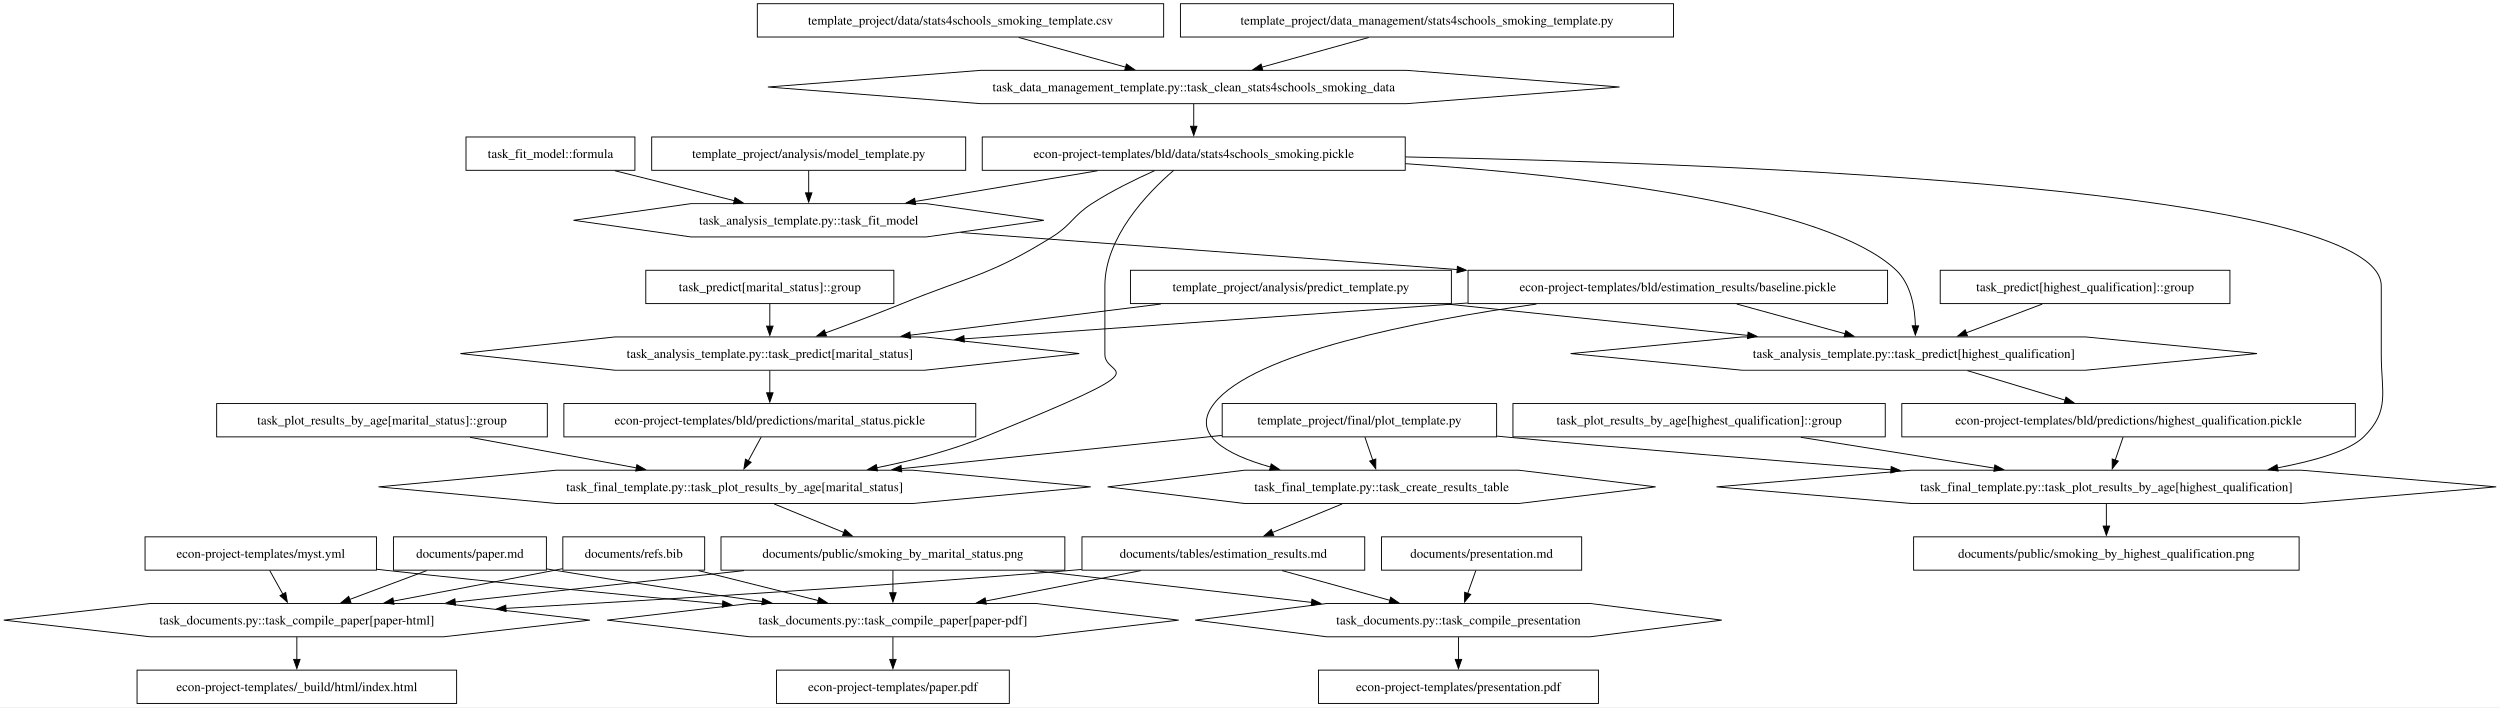
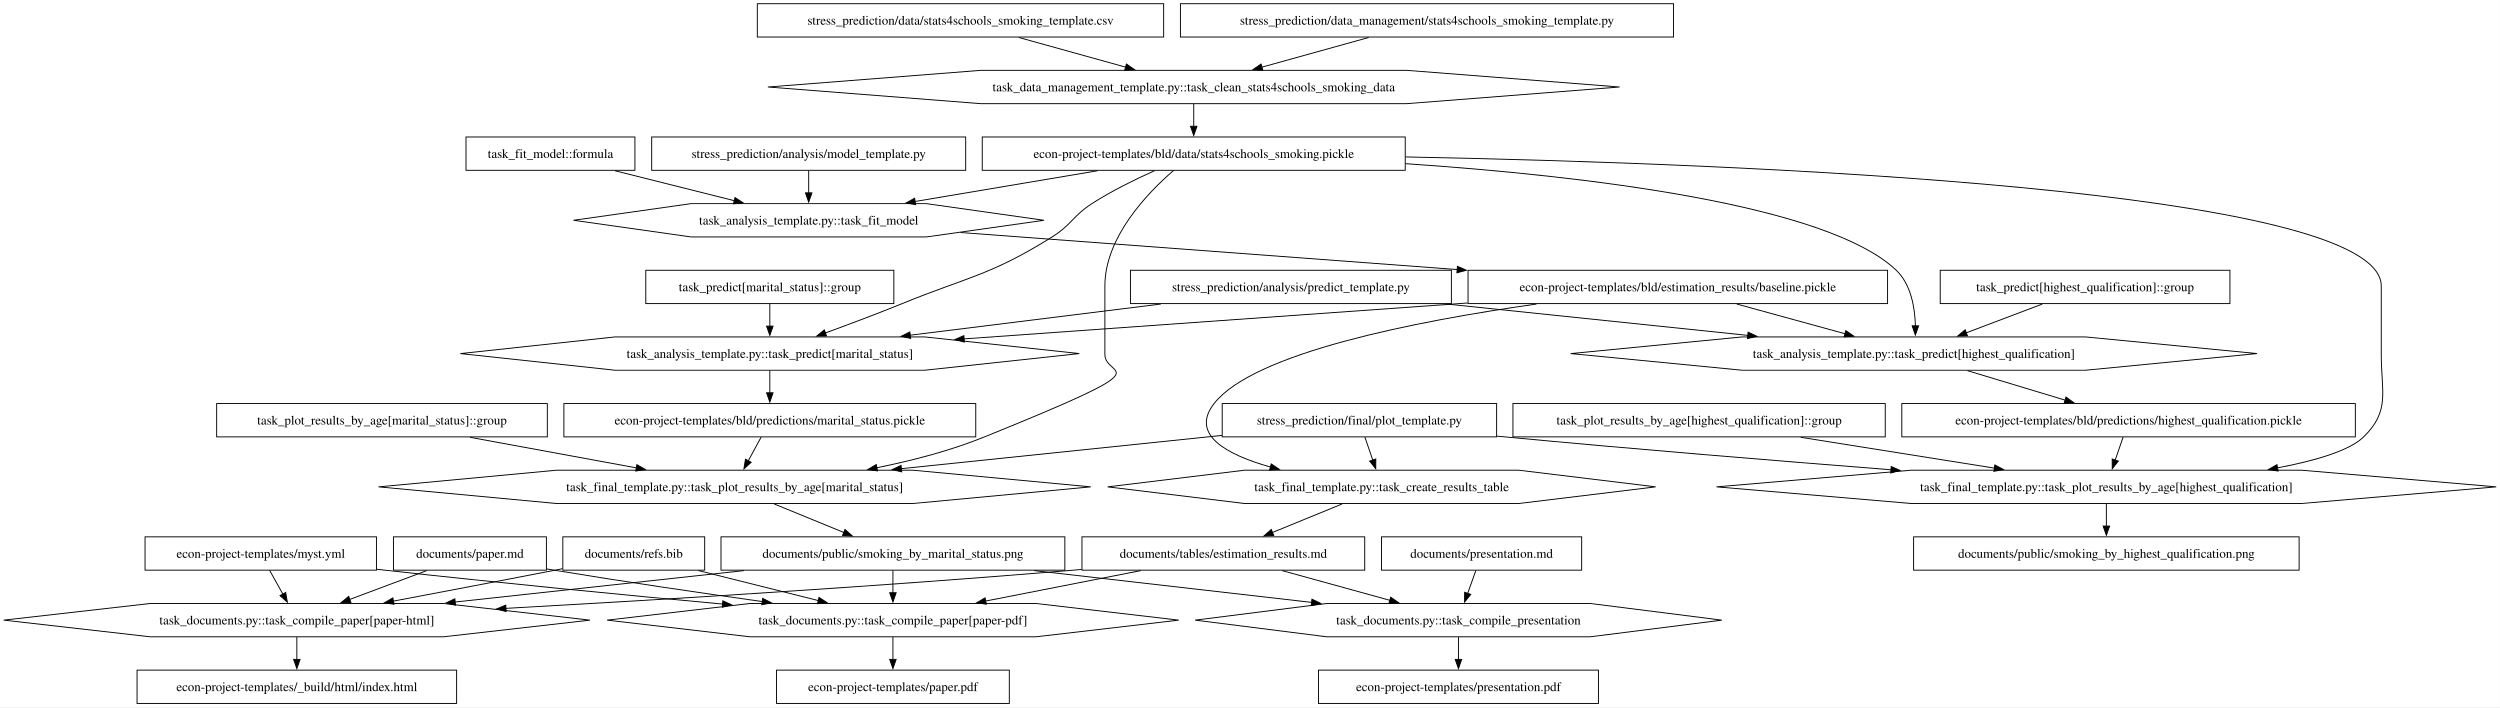
<svg xmlns="http://www.w3.org/2000/svg" width="2701pt" height="764pt" viewBox="0.00 0.00 2701.00 764.00">
  <g id="graph0" class="graph" transform="scale(1 1) rotate(0) translate(4 760)">
    <polygon fill="white" stroke="none" points="-4,4 -4,-760 2696.91,-760 2696.91,4 -4,4" />
    <g id="node1" class="node">
      <polygon fill="none" stroke="black" points="1784.76,-234 1636.74,-252 1340.68,-252 1192.65,-234 1340.68,-216 1636.74,-216 1784.76,-234" />
      <text xml:space="preserve" text-anchor="middle" x="1488.71" y="-229.32" font-family="Times,serif" font-size="14.00">task_final_template.py::task_create_results_table</text>
    </g>
    <g id="node2" class="node">
      <polygon fill="none" stroke="black" points="1470.46,-180 1164.96,-180 1164.96,-144 1470.46,-144 1470.46,-180" />
      <text xml:space="preserve" text-anchor="middle" x="1317.71" y="-157.32" font-family="Times,serif" font-size="14.00">documents/tables/estimation_results.md</text>
    </g>
    <g id="edge1" class="edge">
      <path fill="none" stroke="black" d="M1446,-215.52C1423.16,-206.17 1394.84,-194.57 1370.62,-184.66" />
      <polygon fill="black" stroke="black" points="1372.15,-181.5 1361.57,-180.96 1369.5,-187.98 1372.15,-181.5" />
    </g>
    <g id="node9" class="node">
      <polygon fill="none" stroke="black" points="1269.52,-90 1115.12,-108 806.3,-108 651.9,-90 806.3,-72 1115.12,-72 1269.52,-90" />
      <text xml:space="preserve" text-anchor="middle" x="960.71" y="-85.33" font-family="Times,serif" font-size="14.00">task_documents.py::task_compile_paper[paper-pdf]</text>
    </g>
    <g id="edge8" class="edge">
      <path fill="none" stroke="black" d="M1228.54,-143.52C1177.55,-133.52 1113.44,-120.95 1060.73,-110.61" />
      <polygon fill="black" stroke="black" points="1061.64,-107.22 1051.15,-108.73 1060.29,-114.09 1061.64,-107.22" />
    </g>
    <g id="node10" class="node">
      <polygon fill="none" stroke="black" points="633.42,-90 475.06,-108 158.35,-108 0,-90 158.35,-72 475.06,-72 633.42,-90" />
      <text xml:space="preserve" text-anchor="middle" x="316.71" y="-85.33" font-family="Times,serif" font-size="14.00">task_documents.py::task_compile_paper[paper-html]</text>
    </g>
    <g id="edge9" class="edge">
      <path fill="none" stroke="black" d="M1164.67,-144.77C1161.66,-144.51 1158.67,-144.25 1155.71,-144 948.21,-126.57 711.41,-112.1 542.41,-102.71" />
      <polygon fill="black" stroke="black" points="542.82,-99.23 532.64,-102.17 542.43,-106.22 542.82,-99.23" />
    </g>
    <g id="node11" class="node">
      <polygon fill="none" stroke="black" points="1856.22,-90 1713.97,-108 1429.45,-108 1287.2,-90 1429.45,-72 1713.97,-72 1856.22,-90" />
      <text xml:space="preserve" text-anchor="middle" x="1571.71" y="-85.33" font-family="Times,serif" font-size="14.00">task_documents.py::task_compile_presentation</text>
    </g>
    <g id="edge10" class="edge">
      <path fill="none" stroke="black" d="M1381.15,-143.52C1416.59,-133.75 1460.93,-121.53 1497.92,-111.34" />
      <polygon fill="black" stroke="black" points="1498.47,-114.81 1507.18,-108.78 1496.61,-108.07 1498.47,-114.81" />
    </g>
    <g id="node3" class="node">
      <polygon fill="none" stroke="black" points="2035.33,-468 1582.08,-468 1582.08,-432 2035.33,-432 2035.33,-468" />
      <text xml:space="preserve" text-anchor="middle" x="1808.71" y="-445.32" font-family="Times,serif" font-size="14.00">econ-project-templates/bld/estimation_results/baseline.pickle</text>
    </g>
    <g id="edge2" class="edge">
      <path fill="none" stroke="black" d="M1655.95,-431.5C1524.84,-412.97 1350.44,-378.71 1307.71,-324 1281.71,-290.71 1320.4,-269.03 1368.59,-255.42" />
      <polygon fill="black" stroke="black" points="1369.44,-258.81 1378.2,-252.85 1367.63,-252.05 1369.44,-258.81" />
    </g>
    <g id="node4" class="node">
      <polygon fill="none" stroke="black" points="1162.04,-378 994.87,-396 660.55,-396 493.38,-378 660.55,-360 994.87,-360 1162.04,-378" />
      <text xml:space="preserve" text-anchor="middle" x="827.71" y="-373.32" font-family="Times,serif" font-size="14.00">task_analysis_template.py::task_predict[marital_status]</text>
    </g>
    <g id="edge3" class="edge">
      <path fill="none" stroke="black" d="M1581.68,-432.64C1578.67,-432.43 1575.68,-432.21 1572.71,-432 1391.96,-419.06 1186.53,-404.45 1037.24,-393.86" />
      <polygon fill="black" stroke="black" points="1037.87,-390.39 1027.65,-393.18 1037.37,-397.37 1037.87,-390.39" />
    </g>
    <g id="node5" class="node">
      <polygon fill="none" stroke="black" points="2434.49,-378 2249.1,-396 1878.32,-396 1692.93,-378 1878.32,-360 2249.1,-360 2434.49,-378" />
      <text xml:space="preserve" text-anchor="middle" x="2063.71" y="-373.32" font-family="Times,serif" font-size="14.00">task_analysis_template.py::task_predict[highest_qualification]</text>
    </g>
    <g id="edge4" class="edge">
      <path fill="none" stroke="black" d="M1872.4,-431.52C1907.98,-421.75 1952.49,-409.53 1989.63,-399.34" />
      <polygon fill="black" stroke="black" points="1990.21,-402.8 1998.93,-396.78 1988.36,-396.05 1990.21,-402.8" />
    </g>
    <g id="node16" class="node">
      <polygon fill="none" stroke="black" points="1050.21,-324 605.21,-324 605.21,-288 1050.21,-288 1050.21,-324" />
      <text xml:space="preserve" text-anchor="middle" x="827.71" y="-301.32" font-family="Times,serif" font-size="14.00">econ-project-templates/bld/predictions/marital_status.pickle</text>
    </g>
    <g id="edge28" class="edge">
      <path fill="none" stroke="black" d="M827.71,-359.7C827.71,-352.41 827.71,-343.73 827.71,-335.54" />
      <polygon fill="black" stroke="black" points="831.21,-335.62 827.71,-325.62 824.21,-335.62 831.21,-335.62" />
    </g>
    <g id="node19" class="node">
      <polygon fill="none" stroke="black" points="2540.71,-324 2050.71,-324 2050.71,-288 2540.71,-288 2540.71,-324" />
      <text xml:space="preserve" text-anchor="middle" x="2295.71" y="-301.32" font-family="Times,serif" font-size="14.00">econ-project-templates/bld/predictions/highest_qualification.pickle</text>
    </g>
    <g id="edge32" class="edge">
      <path fill="none" stroke="black" d="M2121.65,-359.52C2153.75,-349.83 2193.83,-337.74 2227.44,-327.6" />
      <polygon fill="black" stroke="black" points="2228.09,-331.06 2236.65,-324.82 2226.07,-324.36 2228.09,-331.06" />
    </g>
    <g id="node6" class="node">
      <polygon fill="none" stroke="black" points="1612.96,-324 1316.46,-324 1316.46,-288 1612.96,-288 1612.96,-324" />
-       <text xml:space="preserve" text-anchor="middle" x="1464.71" y="-301.32" font-family="Times,serif" font-size="14.00">template_project/final/plot_template.py</text>
+       <text xml:space="preserve" text-anchor="middle" x="1464.71" y="-301.32" font-family="Times,serif" font-size="14.00">stress_prediction/final/plot_template.py</text>
    </g>
    <g id="edge5" class="edge">
      <path fill="none" stroke="black" d="M1470.64,-287.7C1473.2,-280.24 1476.26,-271.32 1479.12,-262.97" />
      <polygon fill="black" stroke="black" points="1482.42,-264.13 1482.35,-253.54 1475.8,-261.86 1482.42,-264.13" />
    </g>
    <g id="node7" class="node">
      <polygon fill="none" stroke="black" points="1174.46,-234 982.08,-252 597.33,-252 404.96,-234 597.33,-216 982.08,-216 1174.46,-234" />
      <text xml:space="preserve" text-anchor="middle" x="789.71" y="-229.32" font-family="Times,serif" font-size="14.00">task_final_template.py::task_plot_results_by_age[marital_status]</text>
    </g>
    <g id="edge6" class="edge">
      <path fill="none" stroke="black" d="M1316.16,-289.59C1214.1,-279.01 1078.01,-264.9 969.77,-253.67" />
      <polygon fill="black" stroke="black" points="970.2,-250.2 959.9,-252.65 969.48,-257.16 970.2,-250.2" />
    </g>
    <g id="node8" class="node">
      <polygon fill="none" stroke="black" points="2692.91,-234 2482.31,-252 2061.11,-252 1850.51,-234 2061.11,-216 2482.31,-216 2692.91,-234" />
      <text xml:space="preserve" text-anchor="middle" x="2271.71" y="-229.32" font-family="Times,serif" font-size="14.00">task_final_template.py::task_plot_results_by_age[highest_qualification]</text>
    </g>
    <g id="edge7" class="edge">
      <path fill="none" stroke="black" d="M1613.45,-288.79C1616.22,-288.52 1618.98,-288.26 1621.71,-288 1760.12,-274.87 1915.3,-262.14 2039.31,-252.45" />
      <polygon fill="black" stroke="black" points="2039.25,-255.96 2048.95,-251.7 2038.71,-248.98 2039.25,-255.96" />
    </g>
    <g id="node12" class="node">
      <polygon fill="none" stroke="black" points="1146.46,-180 774.96,-180 774.96,-144 1146.46,-144 1146.46,-180" />
      <text xml:space="preserve" text-anchor="middle" x="960.71" y="-157.32" font-family="Times,serif" font-size="14.00">documents/public/smoking_by_marital_status.png</text>
    </g>
    <g id="edge11" class="edge">
      <path fill="none" stroke="black" d="M832.42,-215.52C855.25,-206.17 883.58,-194.57 907.8,-184.66" />
      <polygon fill="black" stroke="black" points="908.92,-187.98 916.85,-180.96 906.27,-181.5 908.92,-187.98" />
    </g>
    <g id="node17" class="node">
      <polygon fill="none" stroke="black" points="2479.96,-180 2063.46,-180 2063.46,-144 2479.96,-144 2479.96,-180" />
      <text xml:space="preserve" text-anchor="middle" x="2271.71" y="-157.32" font-family="Times,serif" font-size="14.00">documents/public/smoking_by_highest_qualification.png</text>
    </g>
    <g id="edge22" class="edge">
      <path fill="none" stroke="black" d="M2271.71,-215.7C2271.71,-208.41 2271.71,-199.73 2271.71,-191.54" />
      <polygon fill="black" stroke="black" points="2275.21,-191.62 2271.71,-181.62 2268.21,-191.62 2275.21,-191.62" />
    </g>
    <g id="node28" class="node">
      <polygon fill="none" stroke="black" points="1086.46,-36 834.96,-36 834.96,0 1086.46,0 1086.46,-36" />
      <text xml:space="preserve" text-anchor="middle" x="960.71" y="-13.32" font-family="Times,serif" font-size="14.00">econ-project-templates/paper.pdf</text>
    </g>
    <g id="edge37" class="edge">
      <path fill="none" stroke="black" d="M960.71,-71.7C960.71,-64.41 960.71,-55.73 960.71,-47.54" />
      <polygon fill="black" stroke="black" points="964.21,-47.62 960.71,-37.62 957.21,-47.62 964.21,-47.62" />
    </g>
    <g id="node32" class="node">
      <polygon fill="none" stroke="black" points="489.33,-36 144.08,-36 144.08,0 489.33,0 489.33,-36" />
      <text xml:space="preserve" text-anchor="middle" x="316.71" y="-13.32" font-family="Times,serif" font-size="14.00">econ-project-templates/_build/html/index.html</text>
    </g>
    <g id="edge44" class="edge">
      <path fill="none" stroke="black" d="M316.71,-71.7C316.71,-64.41 316.71,-55.73 316.71,-47.54" />
      <polygon fill="black" stroke="black" points="320.21,-47.62 316.71,-37.62 313.21,-47.62 320.21,-47.62" />
    </g>
    <g id="node33" class="node">
      <polygon fill="none" stroke="black" points="1722.96,-36 1420.46,-36 1420.46,0 1722.96,0 1722.96,-36" />
      <text xml:space="preserve" text-anchor="middle" x="1571.71" y="-13.32" font-family="Times,serif" font-size="14.00">econ-project-templates/presentation.pdf</text>
    </g>
    <g id="edge45" class="edge">
      <path fill="none" stroke="black" d="M1571.71,-71.7C1571.71,-64.41 1571.71,-55.73 1571.71,-47.54" />
      <polygon fill="black" stroke="black" points="1575.21,-47.62 1571.71,-37.62 1568.21,-47.62 1575.21,-47.62" />
    </g>
    <g id="edge19" class="edge">
      <path fill="none" stroke="black" d="M960.71,-143.7C960.71,-136.41 960.71,-127.73 960.71,-119.54" />
      <polygon fill="black" stroke="black" points="964.21,-119.62 960.71,-109.62 957.21,-119.62 964.21,-119.62" />
    </g>
    <g id="edge20" class="edge">
      <path fill="none" stroke="black" d="M799.86,-143.52C704.81,-133.18 584.5,-120.11 487.72,-109.59" />
      <polygon fill="black" stroke="black" points="488.17,-106.12 477.85,-108.51 487.41,-113.08 488.17,-106.12" />
    </g>
    <g id="edge21" class="edge">
      <path fill="none" stroke="black" d="M1113.31,-143.52C1204.67,-133.05 1320.61,-119.77 1413.03,-109.18" />
      <polygon fill="black" stroke="black" points="1413.43,-112.66 1422.97,-108.04 1412.63,-105.7 1413.43,-112.66" />
    </g>
    <g id="node13" class="node">
      <polygon fill="none" stroke="black" points="1514.21,-612 1057.21,-612 1057.21,-576 1514.21,-576 1514.21,-612" />
      <text xml:space="preserve" text-anchor="middle" x="1285.71" y="-589.33" font-family="Times,serif" font-size="14.00">econ-project-templates/bld/data/stats4schools_smoking.pickle</text>
    </g>
    <g id="edge15" class="edge">
      <path fill="none" stroke="black" d="M1243.39,-575.58C1222.38,-566.19 1197,-553.73 1175.71,-540 1154.77,-526.49 1153.86,-517.19 1132.71,-504 1065.85,-462.31 1043.69,-461.71 970.71,-432 943.67,-420.99 913.4,-409.64 887.7,-400.27" />
      <polygon fill="black" stroke="black" points="889,-397.02 878.4,-396.91 886.61,-403.61 889,-397.02" />
    </g>
    <g id="edge16" class="edge">
      <path fill="none" stroke="black" d="M1514.31,-583.18C1709.49,-569.95 1970.12,-539.15 2044.71,-468 2060.71,-452.74 2064.89,-427.56 2065.4,-407.88" />
      <polygon fill="black" stroke="black" points="2068.9,-407.95 2065.32,-397.98 2061.9,-408 2068.9,-407.95" />
    </g>
    <g id="edge12" class="edge">
      <path fill="none" stroke="black" d="M1263.93,-575.83C1235.6,-551.39 1189.71,-503.67 1189.71,-451 1189.71,-451 1189.71,-451 1189.71,-377 1189.71,-350.52 1261.09,-369.51 1059.71,-288 1023.08,-273.17 981.93,-262.39 943.01,-254.6" />
      <polygon fill="black" stroke="black" points="944.06,-251.24 933.58,-252.76 942.73,-258.11 944.06,-251.24" />
    </g>
    <g id="edge13" class="edge">
      <path fill="none" stroke="black" d="M1514.34,-590.46C1883.21,-583.28 2568.71,-555.84 2568.71,-451 2568.71,-451 2568.71,-451 2568.71,-377 2568.71,-336.55 2578.62,-316.28 2549.71,-288 2534.6,-273.22 2498.23,-262.38 2456.6,-254.51" />
      <polygon fill="black" stroke="black" points="2457.28,-251.08 2446.82,-252.74 2456.04,-257.97 2457.28,-251.08" />
    </g>
    <g id="node14" class="node">
      <polygon fill="none" stroke="black" points="1123.85,-522 996.78,-540 742.64,-540 615.57,-522 742.64,-504 996.78,-504 1123.85,-522" />
      <text xml:space="preserve" text-anchor="middle" x="869.71" y="-517.33" font-family="Times,serif" font-size="14.00">task_analysis_template.py::task_fit_model</text>
    </g>
    <g id="edge14" class="edge">
      <path fill="none" stroke="black" d="M1181.81,-575.52C1121.76,-565.41 1046.12,-552.68 984.34,-542.29" />
      <polygon fill="black" stroke="black" points="985.3,-538.9 974.86,-540.69 984.14,-545.8 985.3,-538.9" />
    </g>
    <g id="edge25" class="edge">
      <path fill="none" stroke="black" d="M1033.81,-508.77C1182.27,-497.7 1402.71,-481.27 1570.56,-468.75" />
      <polygon fill="black" stroke="black" points="1570.57,-472.26 1580.28,-468.03 1570.04,-465.28 1570.57,-472.26" />
    </g>
    <g id="node15" class="node">
      <polygon fill="none" stroke="black" points="587.33,-324 230.08,-324 230.08,-288 587.33,-288 587.33,-324" />
      <text xml:space="preserve" text-anchor="middle" x="408.71" y="-301.32" font-family="Times,serif" font-size="14.00">task_plot_results_by_age[marital_status]::group</text>
    </g>
    <g id="edge17" class="edge">
      <path fill="none" stroke="black" d="M503.87,-287.52C558.52,-277.48 627.29,-264.84 683.67,-254.48" />
      <polygon fill="black" stroke="black" points="684.08,-257.97 693.28,-252.72 682.82,-251.08 684.08,-257.97" />
    </g>
    <g id="edge18" class="edge">
      <path fill="none" stroke="black" d="M818.32,-287.7C814.13,-279.98 809.1,-270.71 804.43,-262.11" />
      <polygon fill="black" stroke="black" points="807.56,-260.55 799.72,-253.43 801.41,-263.89 807.56,-260.55" />
    </g>
    <g id="node18" class="node">
      <polygon fill="none" stroke="black" points="2032.83,-324 1630.58,-324 1630.58,-288 2032.83,-288 2032.83,-324" />
      <text xml:space="preserve" text-anchor="middle" x="1831.71" y="-301.32" font-family="Times,serif" font-size="14.00">task_plot_results_by_age[highest_qualification]::group</text>
    </g>
    <g id="edge23" class="edge">
      <path fill="none" stroke="black" d="M1941.61,-287.52C2005.25,-277.39 2085.46,-264.63 2150.87,-254.22" />
      <polygon fill="black" stroke="black" points="2151.25,-257.71 2160.58,-252.68 2150.15,-250.79 2151.25,-257.71" />
    </g>
    <g id="edge24" class="edge">
      <path fill="none" stroke="black" d="M2289.78,-287.7C2287.22,-280.24 2284.16,-271.32 2281.3,-262.97" />
      <polygon fill="black" stroke="black" points="2284.62,-261.86 2278.06,-253.54 2278,-264.13 2284.62,-261.86" />
    </g>
    <g id="node20" class="node">
      <polygon fill="none" stroke="black" points="681.96,-612 499.46,-612 499.46,-576 681.96,-576 681.96,-612" />
      <text xml:space="preserve" text-anchor="middle" x="590.71" y="-589.33" font-family="Times,serif" font-size="14.00">task_fit_model::formula</text>
    </g>
    <g id="edge26" class="edge">
      <path fill="none" stroke="black" d="M660.39,-575.52C699.57,-565.69 748.65,-553.37 789.44,-543.14" />
      <polygon fill="black" stroke="black" points="790.12,-546.58 798.96,-540.75 788.41,-539.79 790.12,-546.58" />
    </g>
    <g id="node21" class="node">
      <polygon fill="none" stroke="black" points="1039.33,-612 700.08,-612 700.08,-576 1039.33,-576 1039.33,-612" />
-       <text xml:space="preserve" text-anchor="middle" x="869.71" y="-589.33" font-family="Times,serif" font-size="14.00">template_project/analysis/model_template.py</text>
+       <text xml:space="preserve" text-anchor="middle" x="869.71" y="-589.33" font-family="Times,serif" font-size="14.00">stress_prediction/analysis/model_template.py</text>
    </g>
    <g id="edge27" class="edge">
      <path fill="none" stroke="black" d="M869.71,-575.7C869.71,-568.41 869.71,-559.73 869.71,-551.54" />
      <polygon fill="black" stroke="black" points="873.21,-551.62 869.71,-541.62 866.21,-551.62 873.21,-551.62" />
    </g>
    <g id="node22" class="node">
      <polygon fill="none" stroke="black" points="961.71,-468 693.71,-468 693.71,-432 961.71,-432 961.71,-468" />
      <text xml:space="preserve" text-anchor="middle" x="827.71" y="-445.32" font-family="Times,serif" font-size="14.00">task_predict[marital_status]::group</text>
    </g>
    <g id="edge29" class="edge">
      <path fill="none" stroke="black" d="M827.71,-431.7C827.71,-424.41 827.71,-415.73 827.71,-407.54" />
      <polygon fill="black" stroke="black" points="831.21,-407.62 827.71,-397.62 824.21,-407.62 831.21,-407.62" />
    </g>
    <g id="node23" class="node">
      <polygon fill="none" stroke="black" points="1564.08,-468 1217.33,-468 1217.33,-432 1564.08,-432 1564.08,-468" />
-       <text xml:space="preserve" text-anchor="middle" x="1390.71" y="-445.32" font-family="Times,serif" font-size="14.00">template_project/analysis/predict_template.py</text>
+       <text xml:space="preserve" text-anchor="middle" x="1390.71" y="-445.32" font-family="Times,serif" font-size="14.00">stress_prediction/analysis/predict_template.py</text>
    </g>
    <g id="edge30" class="edge">
      <path fill="none" stroke="black" d="M1250.09,-431.52C1167.65,-421.27 1063.48,-408.31 979.22,-397.84" />
      <polygon fill="black" stroke="black" points="979.85,-394.39 969.5,-396.63 978.99,-401.34 979.85,-394.39" />
    </g>
    <g id="edge31" class="edge">
      <path fill="none" stroke="black" d="M1558.8,-431.52C1657.96,-421.2 1783.42,-408.15 1884.46,-397.64" />
      <polygon fill="black" stroke="black" points="1884.63,-401.15 1894.22,-396.63 1883.91,-394.18 1884.63,-401.15" />
    </g>
    <g id="node24" class="node">
      <polygon fill="none" stroke="black" points="2405.21,-468 2092.21,-468 2092.21,-432 2405.21,-432 2405.21,-468" />
      <text xml:space="preserve" text-anchor="middle" x="2248.71" y="-445.32" font-family="Times,serif" font-size="14.00">task_predict[highest_qualification]::group</text>
    </g>
    <g id="edge33" class="edge">
      <path fill="none" stroke="black" d="M2202.5,-431.52C2177.58,-422.08 2146.61,-410.37 2120.25,-400.39" />
      <polygon fill="black" stroke="black" points="2121.65,-397.18 2111.06,-396.92 2119.18,-403.73 2121.65,-397.18" />
    </g>
    <g id="node25" class="node">
      <polygon fill="none" stroke="black" points="1745.79,-666 1515.75,-684 1055.67,-684 825.63,-666 1055.67,-648 1515.75,-648 1745.79,-666" />
      <text xml:space="preserve" text-anchor="middle" x="1285.71" y="-661.33" font-family="Times,serif" font-size="14.00">task_data_management_template.py::task_clean_stats4schools_smoking_data</text>
    </g>
    <g id="edge34" class="edge">
      <path fill="none" stroke="black" d="M1285.71,-647.7C1285.71,-640.41 1285.71,-631.73 1285.71,-623.54" />
      <polygon fill="black" stroke="black" points="1289.21,-623.62 1285.71,-613.62 1282.21,-623.62 1289.21,-623.62" />
    </g>
    <g id="node26" class="node">
      <polygon fill="none" stroke="black" points="1253.21,-756 814.21,-756 814.21,-720 1253.21,-720 1253.21,-756" />
-       <text xml:space="preserve" text-anchor="middle" x="1033.71" y="-733.33" font-family="Times,serif" font-size="14.00">template_project/data/stats4schools_smoking_template.csv</text>
+       <text xml:space="preserve" text-anchor="middle" x="1033.71" y="-733.33" font-family="Times,serif" font-size="14.00">stress_prediction/data/stats4schools_smoking_template.csv</text>
    </g>
    <g id="edge35" class="edge">
      <path fill="none" stroke="black" d="M1096.65,-719.52C1131.81,-709.75 1175.8,-697.53 1212.5,-687.34" />
      <polygon fill="black" stroke="black" points="1212.98,-690.84 1221.68,-684.79 1211.11,-684.09 1212.98,-690.84" />
    </g>
    <g id="node27" class="node">
      <polygon fill="none" stroke="black" points="1804.08,-756 1271.33,-756 1271.33,-720 1804.08,-720 1804.08,-756" />
-       <text xml:space="preserve" text-anchor="middle" x="1537.71" y="-733.33" font-family="Times,serif" font-size="14.00">template_project/data_management/stats4schools_smoking_template.py</text>
+       <text xml:space="preserve" text-anchor="middle" x="1537.71" y="-733.33" font-family="Times,serif" font-size="14.00">stress_prediction/data_management/stats4schools_smoking_template.py</text>
    </g>
    <g id="edge36" class="edge">
      <path fill="none" stroke="black" d="M1474.77,-719.52C1439.61,-709.75 1395.62,-697.53 1358.92,-687.34" />
      <polygon fill="black" stroke="black" points="1360.31,-684.09 1349.74,-684.79 1358.44,-690.84 1360.31,-684.09" />
    </g>
    <g id="node29" class="node">
      <polygon fill="none" stroke="black" points="402.71,-180 152.71,-180 152.71,-144 402.71,-144 402.71,-180" />
      <text xml:space="preserve" text-anchor="middle" x="277.71" y="-157.32" font-family="Times,serif" font-size="14.00">econ-project-templates/myst.yml</text>
    </g>
    <g id="edge38" class="edge">
      <path fill="none" stroke="black" d="M402.88,-145C405.85,-144.66 408.8,-144.33 411.71,-144 533.26,-130.43 670.19,-117.2 776.89,-107.36" />
      <polygon fill="black" stroke="black" points="776.96,-110.87 786.6,-106.47 776.32,-103.9 776.96,-110.87" />
    </g>
    <g id="edge39" class="edge">
      <path fill="none" stroke="black" d="M287.35,-143.7C291.65,-135.98 296.81,-126.71 301.6,-118.11" />
      <polygon fill="black" stroke="black" points="304.63,-119.87 306.44,-109.43 298.52,-116.46 304.63,-119.87" />
    </g>
    <g id="node30" class="node">
      <polygon fill="none" stroke="black" points="586.33,-180 421.08,-180 421.08,-144 586.33,-144 586.33,-180" />
      <text xml:space="preserve" text-anchor="middle" x="503.71" y="-157.32" font-family="Times,serif" font-size="14.00">documents/paper.md</text>
    </g>
    <g id="edge40" class="edge">
      <path fill="none" stroke="black" d="M586.51,-145.38C589.28,-144.91 592.01,-144.45 594.71,-144 668.81,-131.72 751.62,-119.59 819.7,-110.05" />
      <polygon fill="black" stroke="black" points="820.01,-113.54 829.43,-108.69 819.04,-106.61 820.01,-113.54" />
    </g>
    <g id="edge41" class="edge">
      <path fill="none" stroke="black" d="M457,-143.52C431.81,-134.08 400.5,-122.37 373.86,-112.39" />
      <polygon fill="black" stroke="black" points="375.15,-109.14 364.56,-108.91 372.7,-115.7 375.15,-109.14" />
    </g>
    <g id="node31" class="node">
      <polygon fill="none" stroke="black" points="757.33,-180 604.08,-180 604.08,-144 757.33,-144 757.33,-180" />
      <text xml:space="preserve" text-anchor="middle" x="680.71" y="-157.32" font-family="Times,serif" font-size="14.00">documents/refs.bib</text>
    </g>
    <g id="edge42" class="edge">
      <path fill="none" stroke="black" d="M750.64,-143.52C789.96,-133.69 839.22,-121.37 880.15,-111.14" />
      <polygon fill="black" stroke="black" points="880.86,-114.57 889.71,-108.75 879.16,-107.78 880.86,-114.57" />
    </g>
    <g id="edge43" class="edge">
      <path fill="none" stroke="black" d="M603.81,-145.58C601.07,-145.05 598.37,-144.52 595.71,-144 537.88,-132.72 473.25,-120.43 420.76,-110.52" />
      <polygon fill="black" stroke="black" points="421.72,-107.14 411.24,-108.72 420.42,-114.02 421.72,-107.14" />
    </g>
    <g id="node34" class="node">
      <polygon fill="none" stroke="black" points="1704.83,-180 1488.58,-180 1488.58,-144 1704.83,-144 1704.83,-180" />
      <text xml:space="preserve" text-anchor="middle" x="1596.71" y="-157.32" font-family="Times,serif" font-size="14.00">documents/presentation.md</text>
    </g>
    <g id="edge46" class="edge">
      <path fill="none" stroke="black" d="M1590.53,-143.7C1587.84,-136.15 1584.61,-127.12 1581.6,-118.68" />
      <polygon fill="black" stroke="black" points="1584.99,-117.77 1578.33,-109.53 1578.39,-120.12 1584.99,-117.77" />
    </g>
  </g>
</svg>
